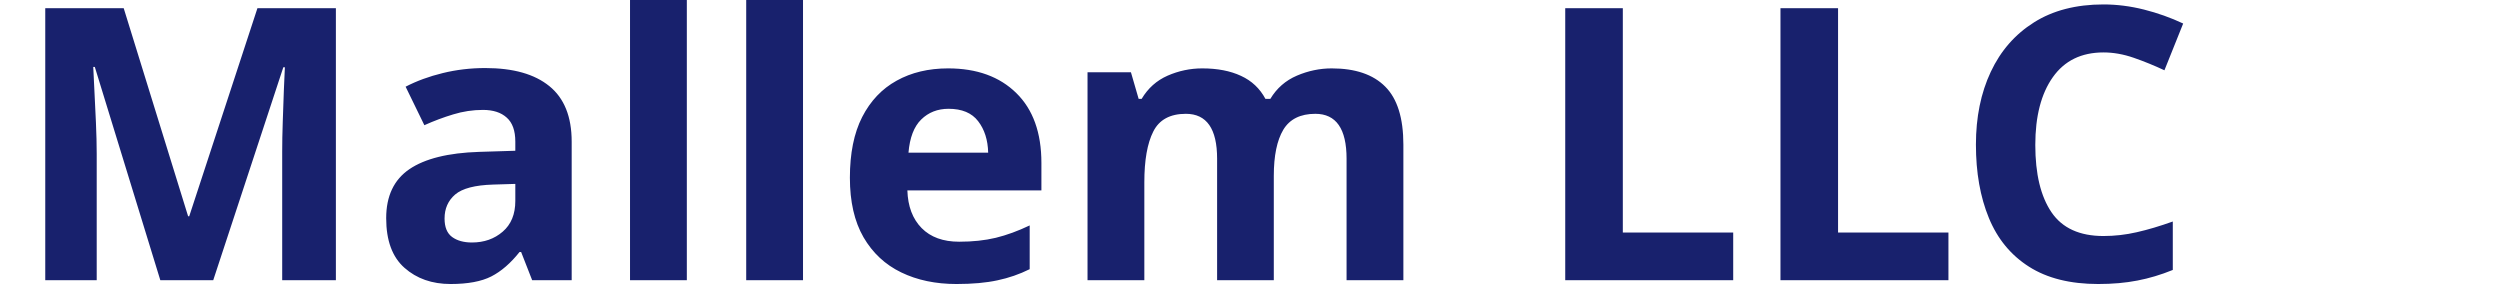
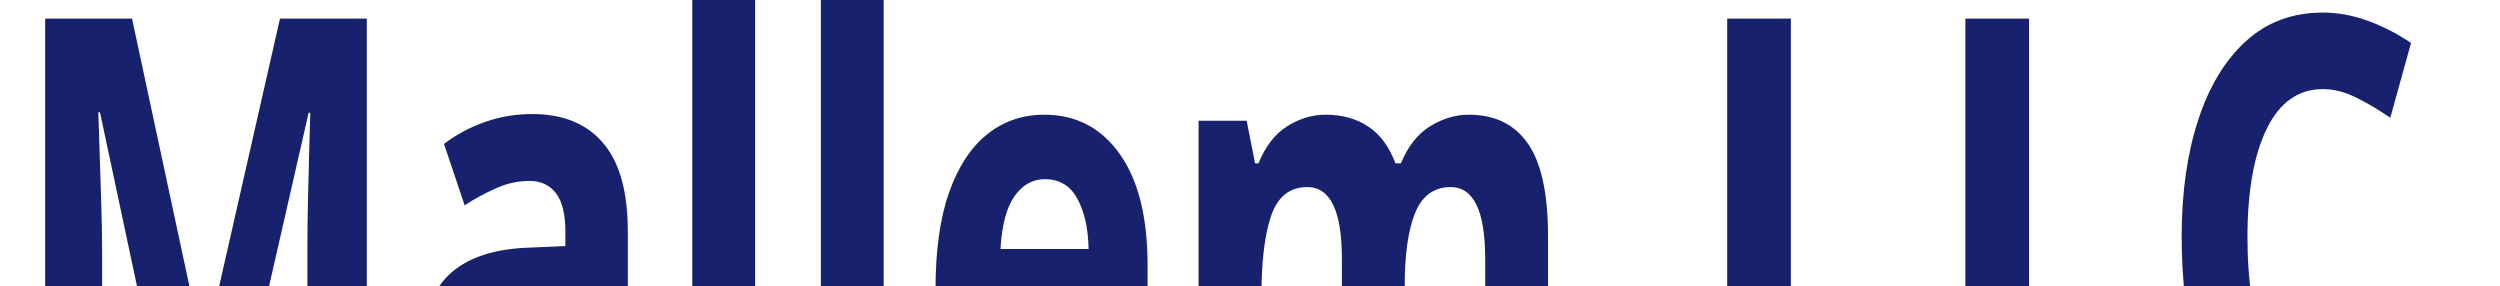
<svg xmlns="http://www.w3.org/2000/svg" viewBox="0 0 350 40" version="1.1" id="svg1">
  <defs id="defs1" />
-   <text y="39.231" font-family="'Motiva Sans Bold', sans-serif" fill="#18216d" font-size="43px" font-weight="700" id="text1" x="1.538" style="font-style:normal;font-variant:normal;font-weight:bold;font-stretch:normal;font-size:53.333px;font-family:'Motiva Sans Bold', sans-serif;-inkscape-font-specification:'Motiva Sans Bold, sans-serif, Bold';font-variant-ligatures:normal;font-variant-caps:normal;font-variant-numeric:normal;font-variant-east-asian:normal;fill:#18216d">Mallem LLC</text>
+   <text y="52.776" font-family="'Motiva Sans Bold', sans-serif" fill="#18216d" font-size="43px" font-weight="700" id="text1" x="1.214" style="font-style:normal;font-variant:normal;font-weight:bold;font-stretch:normal;font-size:70.878px;font-family:'Motiva Sans Bold', sans-serif;-inkscape-font-specification:'Motiva Sans Bold, sans-serif, Bold';font-variant-ligatures:normal;font-variant-caps:normal;font-variant-numeric:normal;font-variant-east-asian:normal;fill:#18216d;stroke-width:1.329" transform="scale(0.8326869,1.200932)">Mallem LLC</text>
</svg>
